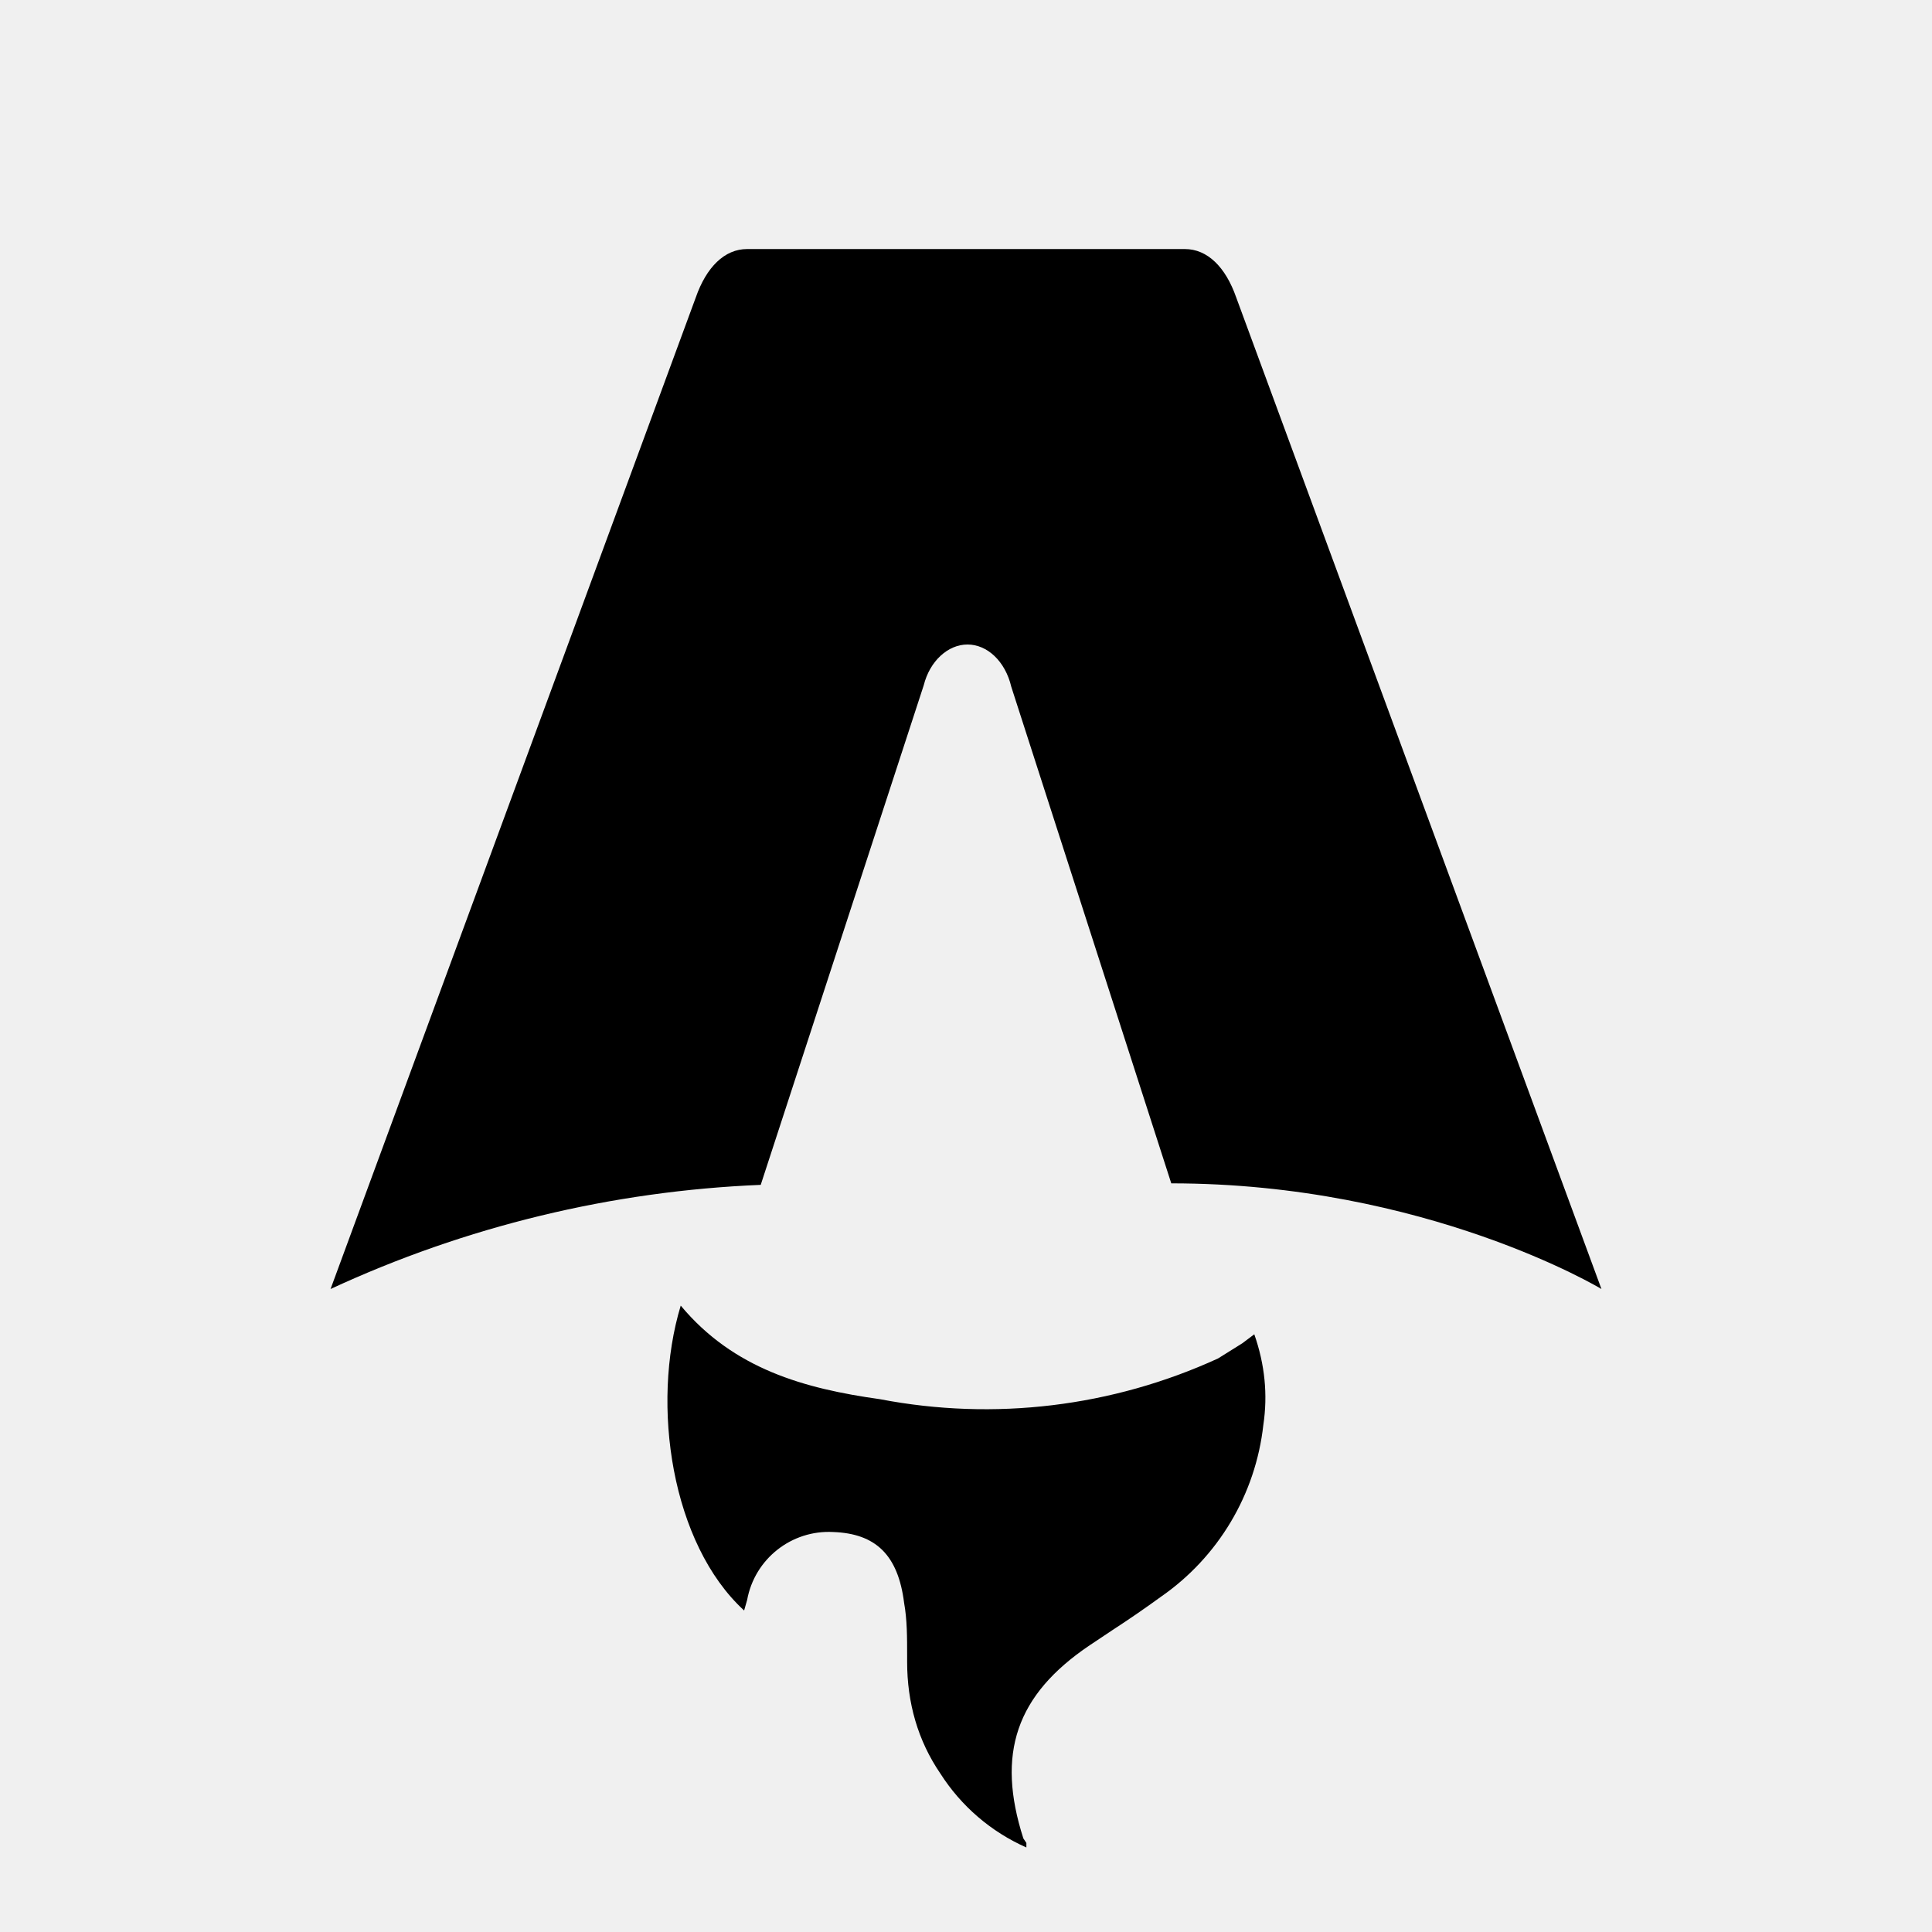
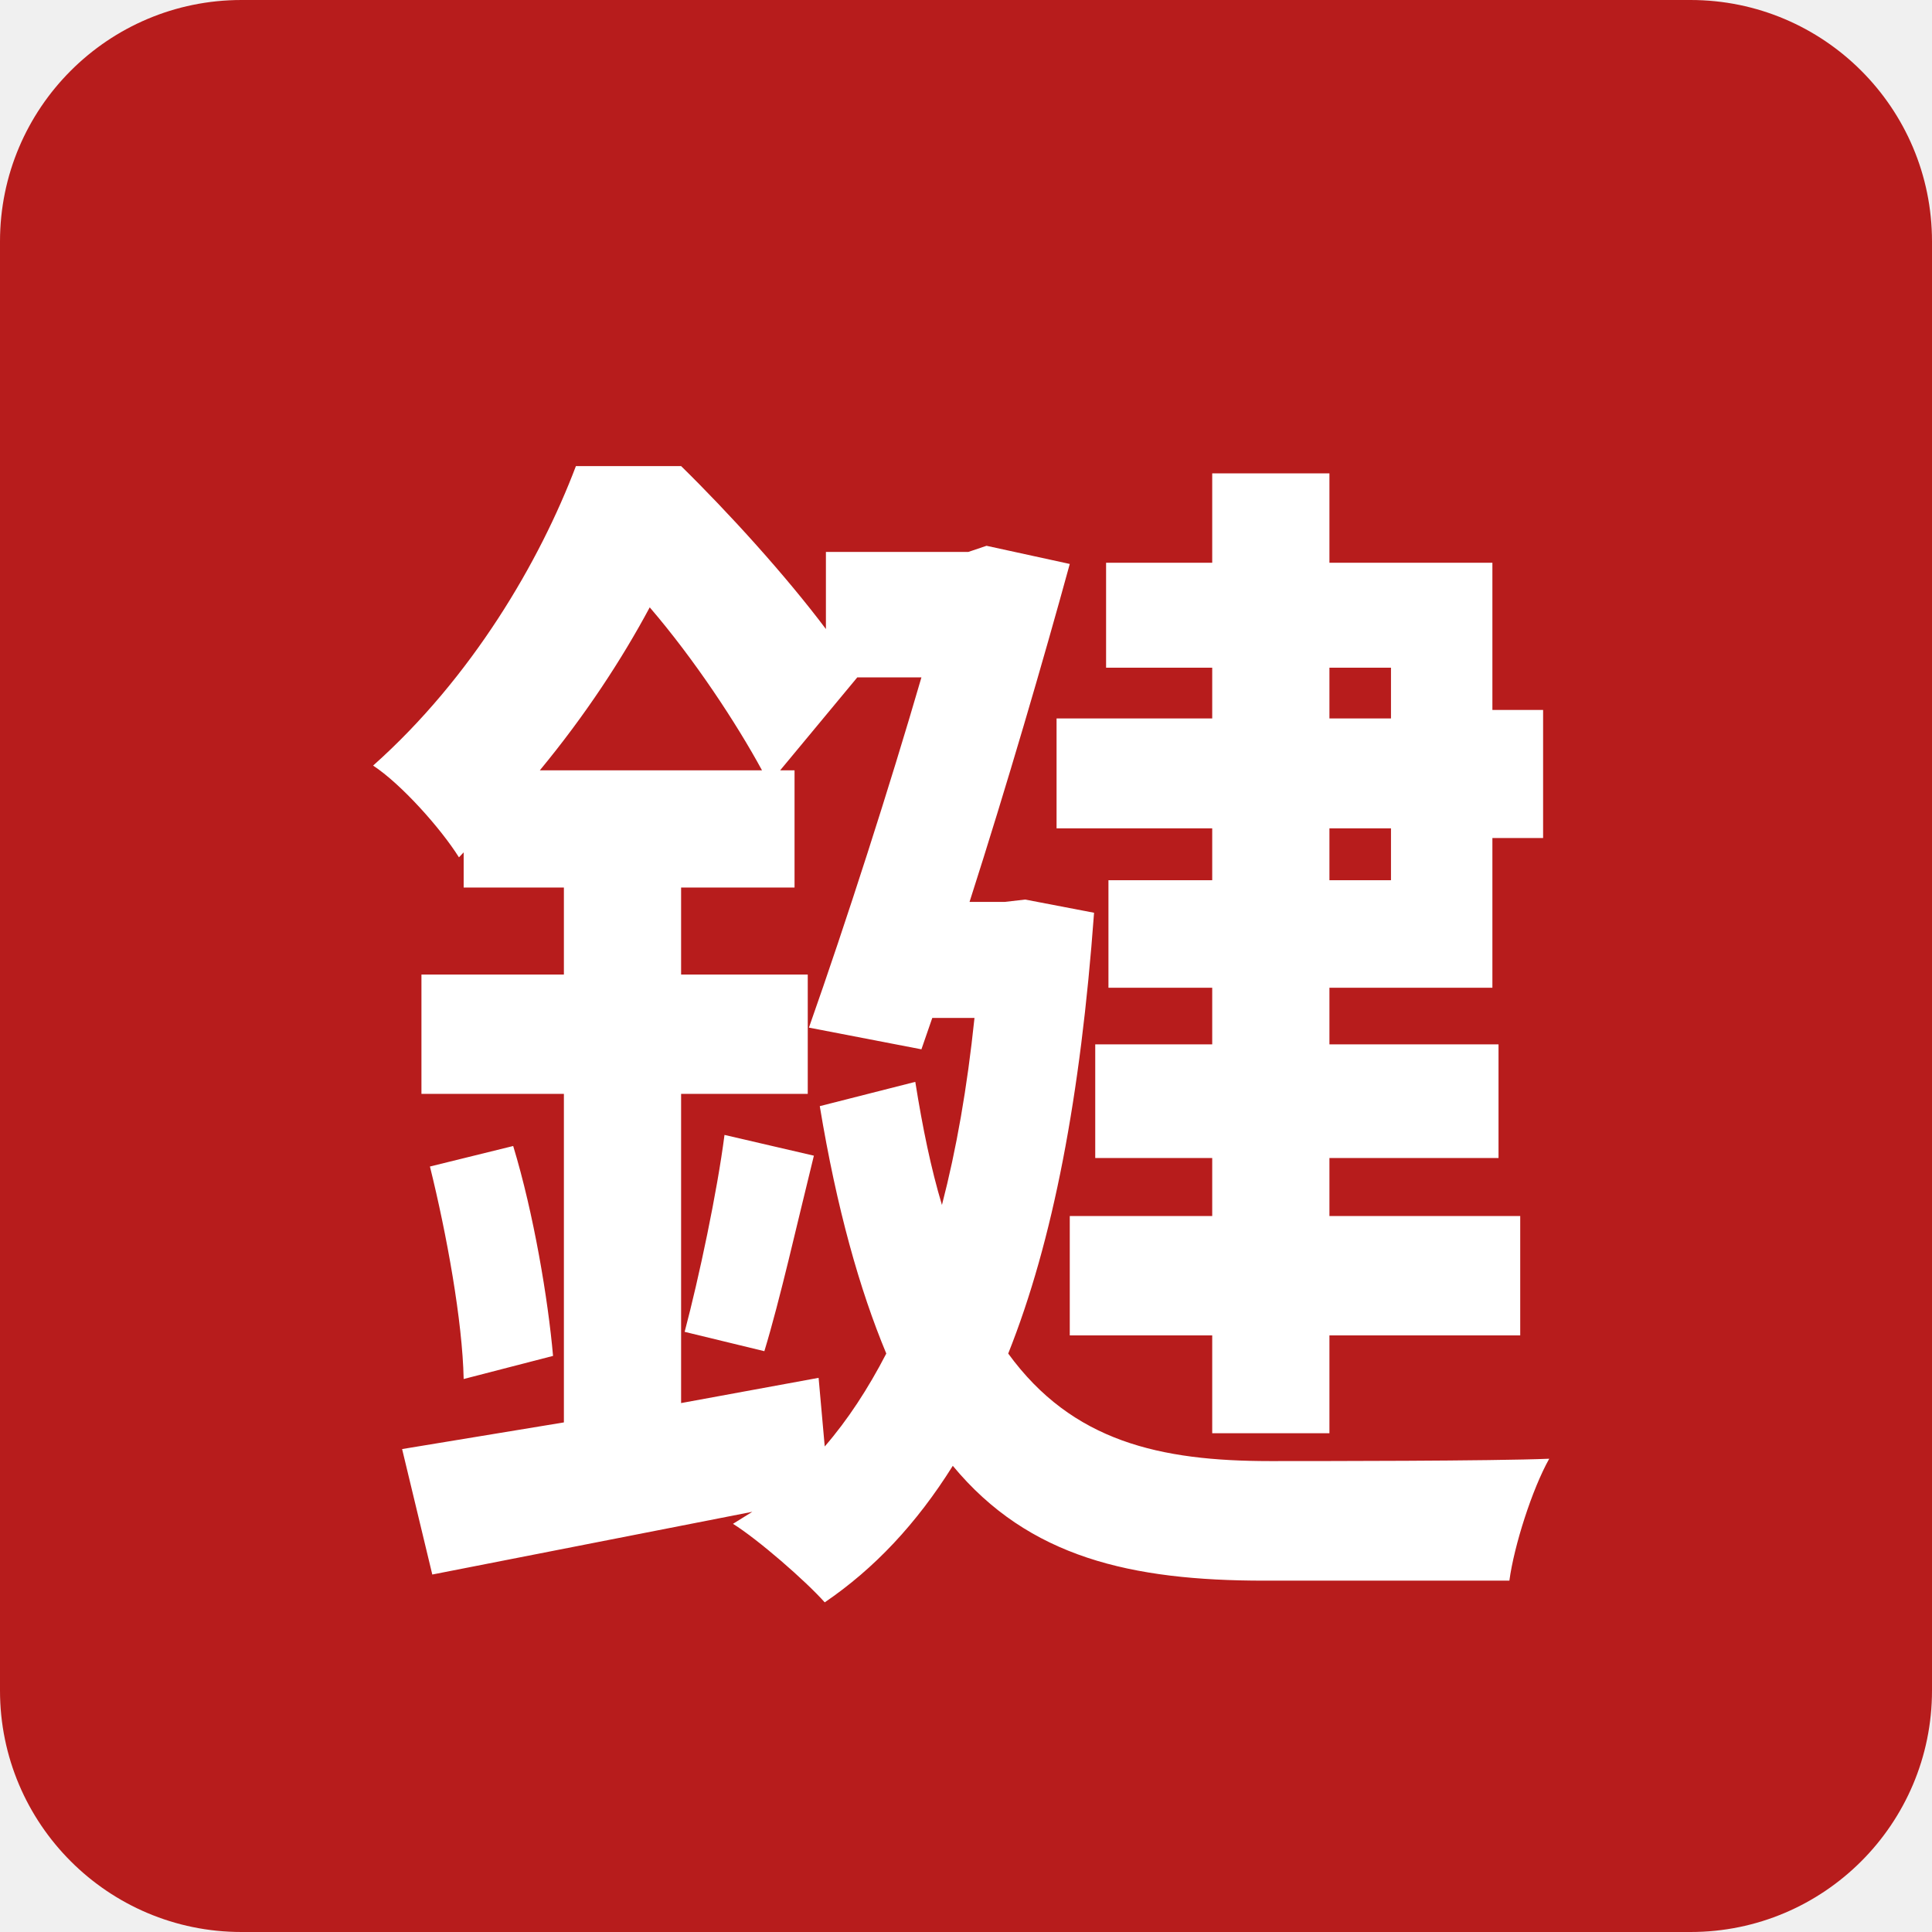
- <svg xmlns="http://www.w3.org/2000/svg" fill="none" viewBox="0 0 128 128">
-   <path d="M50.4 78.5a75.1 75.1 0 0 0-28.5 6.9l24.2-65.7c.7-2 1.9-3.2 3.4-3.2h29c1.5 0 2.7 1.2 3.4 3.2l24.2 65.7s-11.6-7-28.5-7L67 45.5c-.4-1.7-1.6-2.8-2.9-2.8-1.3 0-2.5 1.1-2.9 2.7L50.4 78.5Zm-1.1 28.2Zm-4.2-20.2c-2 6.6-.6 15.8 4.2 20.2a17.5 17.5 0 0 1 .2-.7 5.5 5.5 0 0 1 5.7-4.5c2.8.1 4.3 1.5 4.7 4.7.2 1.1.2 2.3.2 3.5v.4c0 2.7.7 5.2 2.2 7.4a13 13 0 0 0 5.7 4.9v-.3l-.2-.3c-1.8-5.6-.5-9.5 4.4-12.8l1.5-1a73 73 0 0 0 3.2-2.2 16 16 0 0 0 6.8-11.4c.3-2 .1-4-.6-6l-.8.6-1.6 1a37 37 0 0 1-22.4 2.7c-5-.7-9.7-2-13.2-6.2Z" />
-   <style>
-         path { fill: #000; }
-         @media (prefers-color-scheme: dark) {
-             path { fill: #FFF; }
-         }
-     </style>
+ <svg xmlns="http://www.w3.org/2000/svg" viewBox="0 0 128 128">
+   <rect width="128" height="128" rx="16" fill="#B71C1C" />
+   <text x="64" y="64" font-family="sans-serif" font-weight="bold" font-size="80" fill="white" text-anchor="middle" dominant-baseline="central">鍵</text>
</svg>
